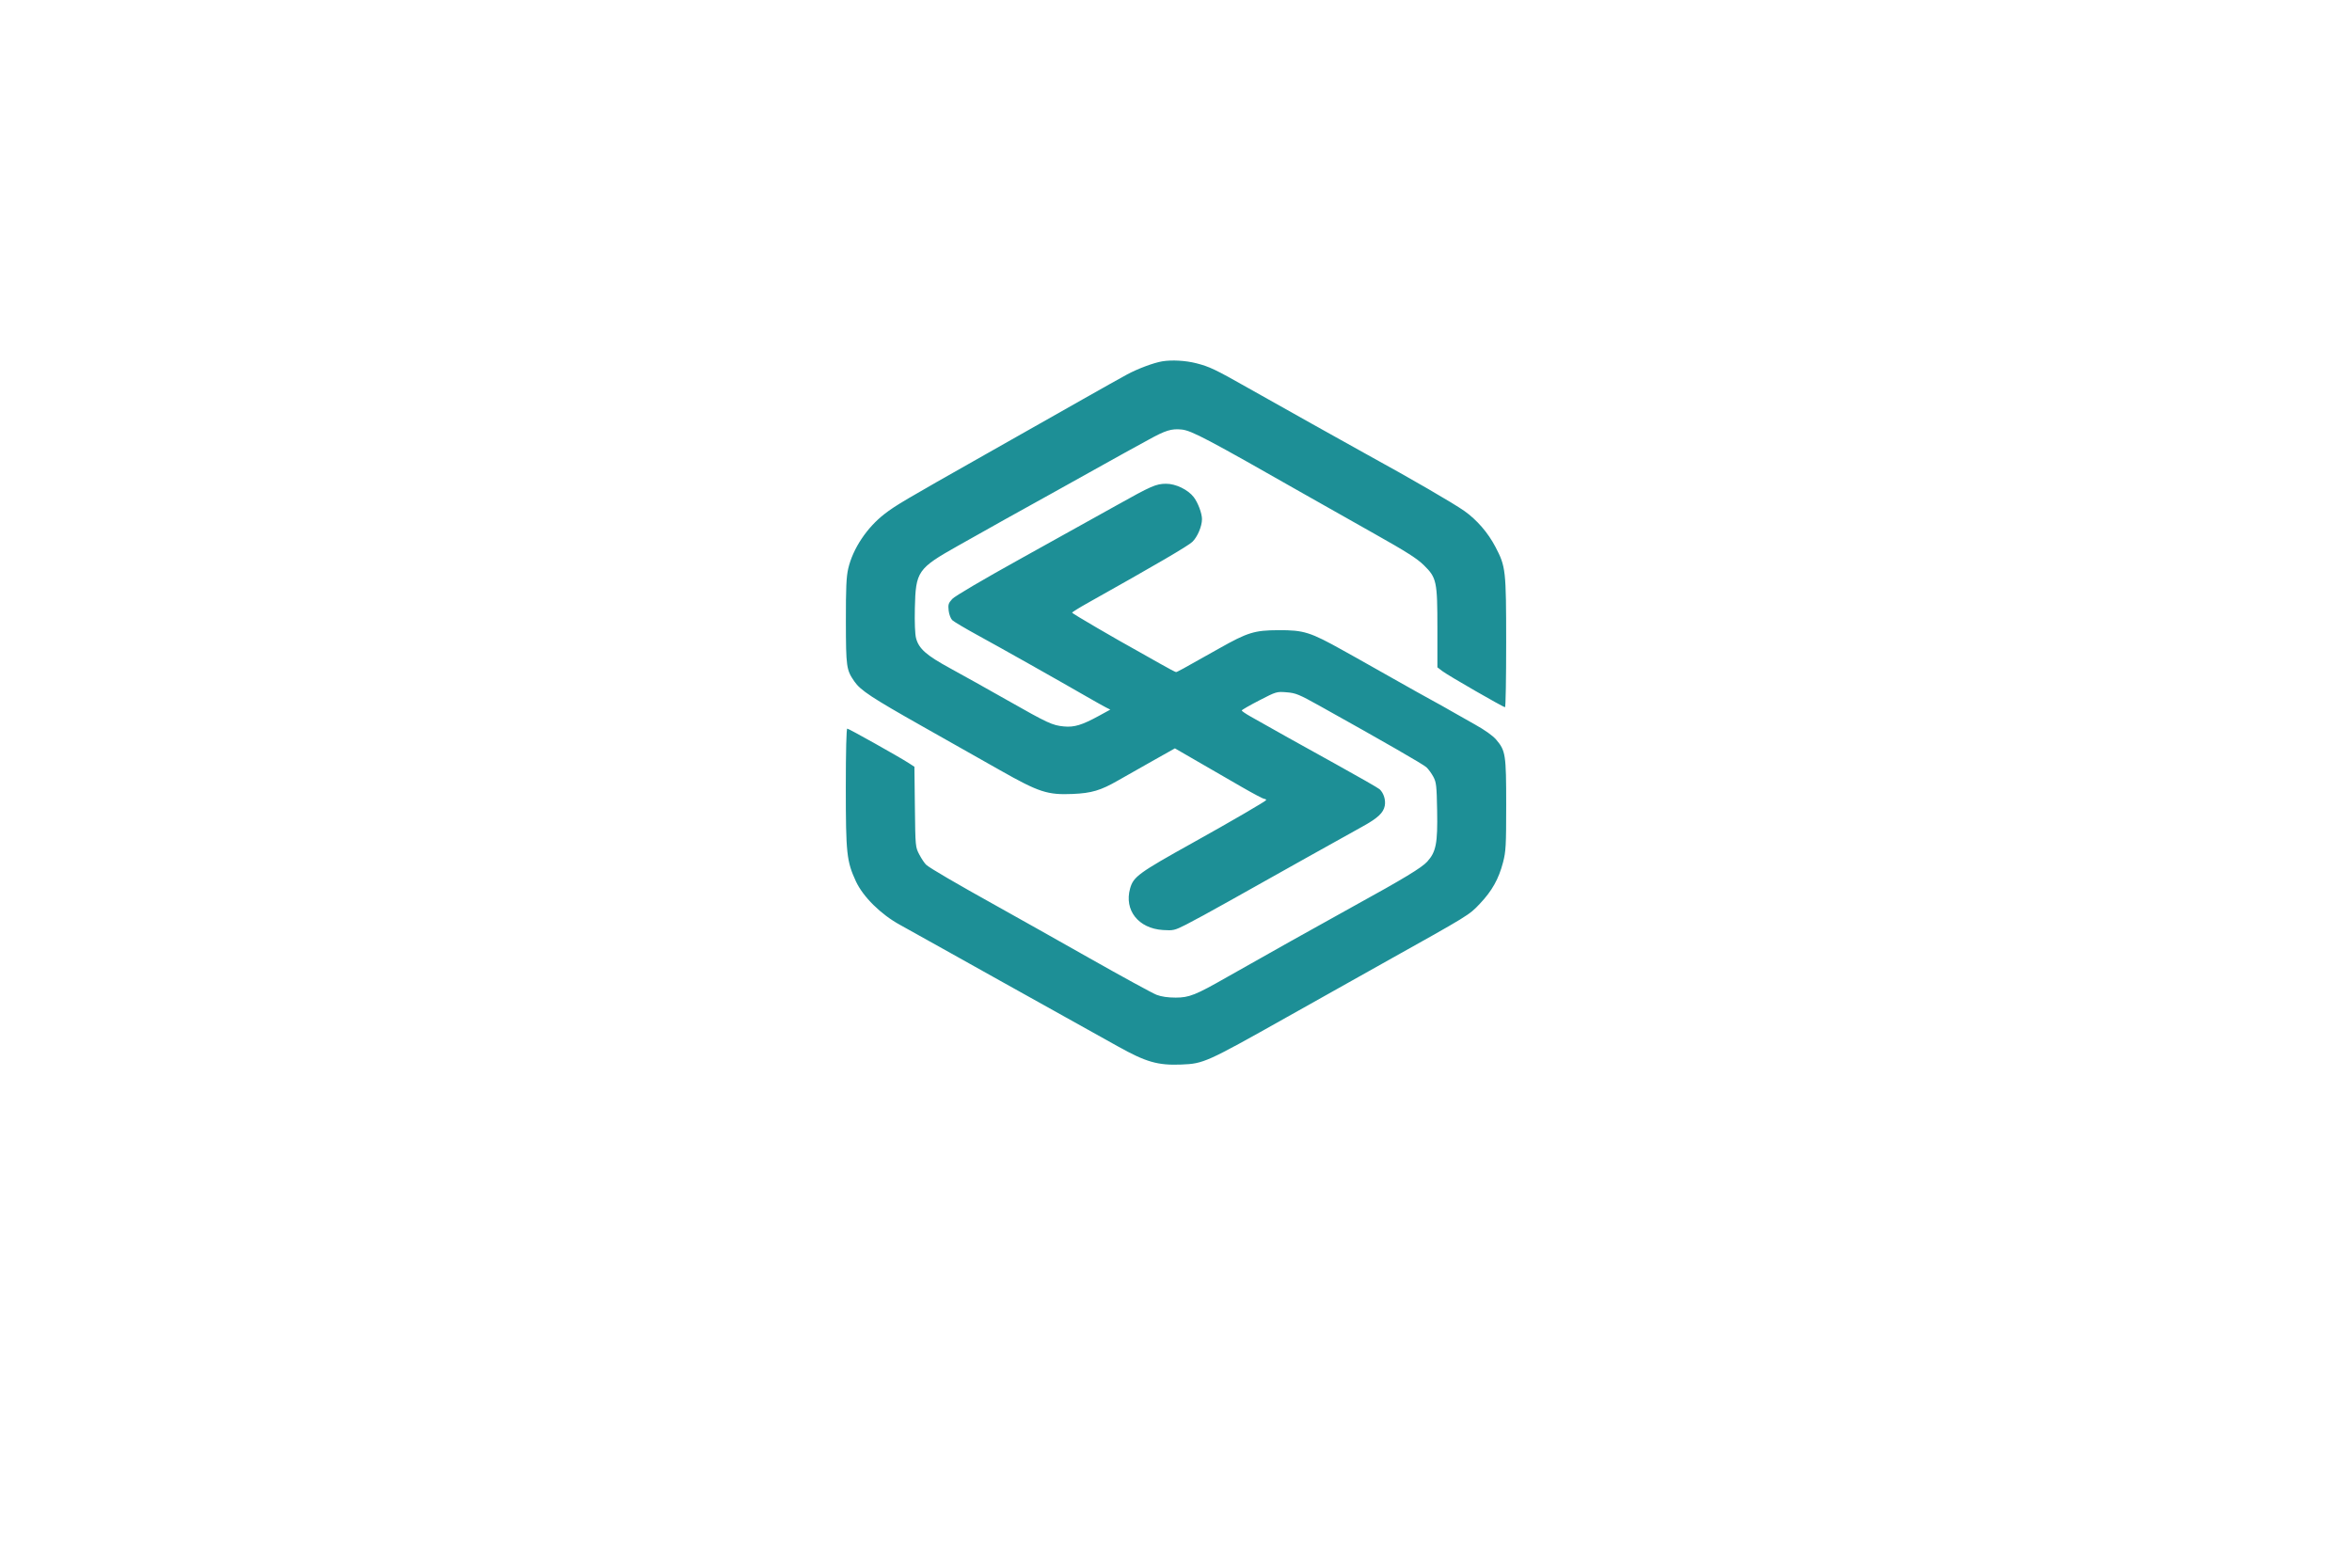
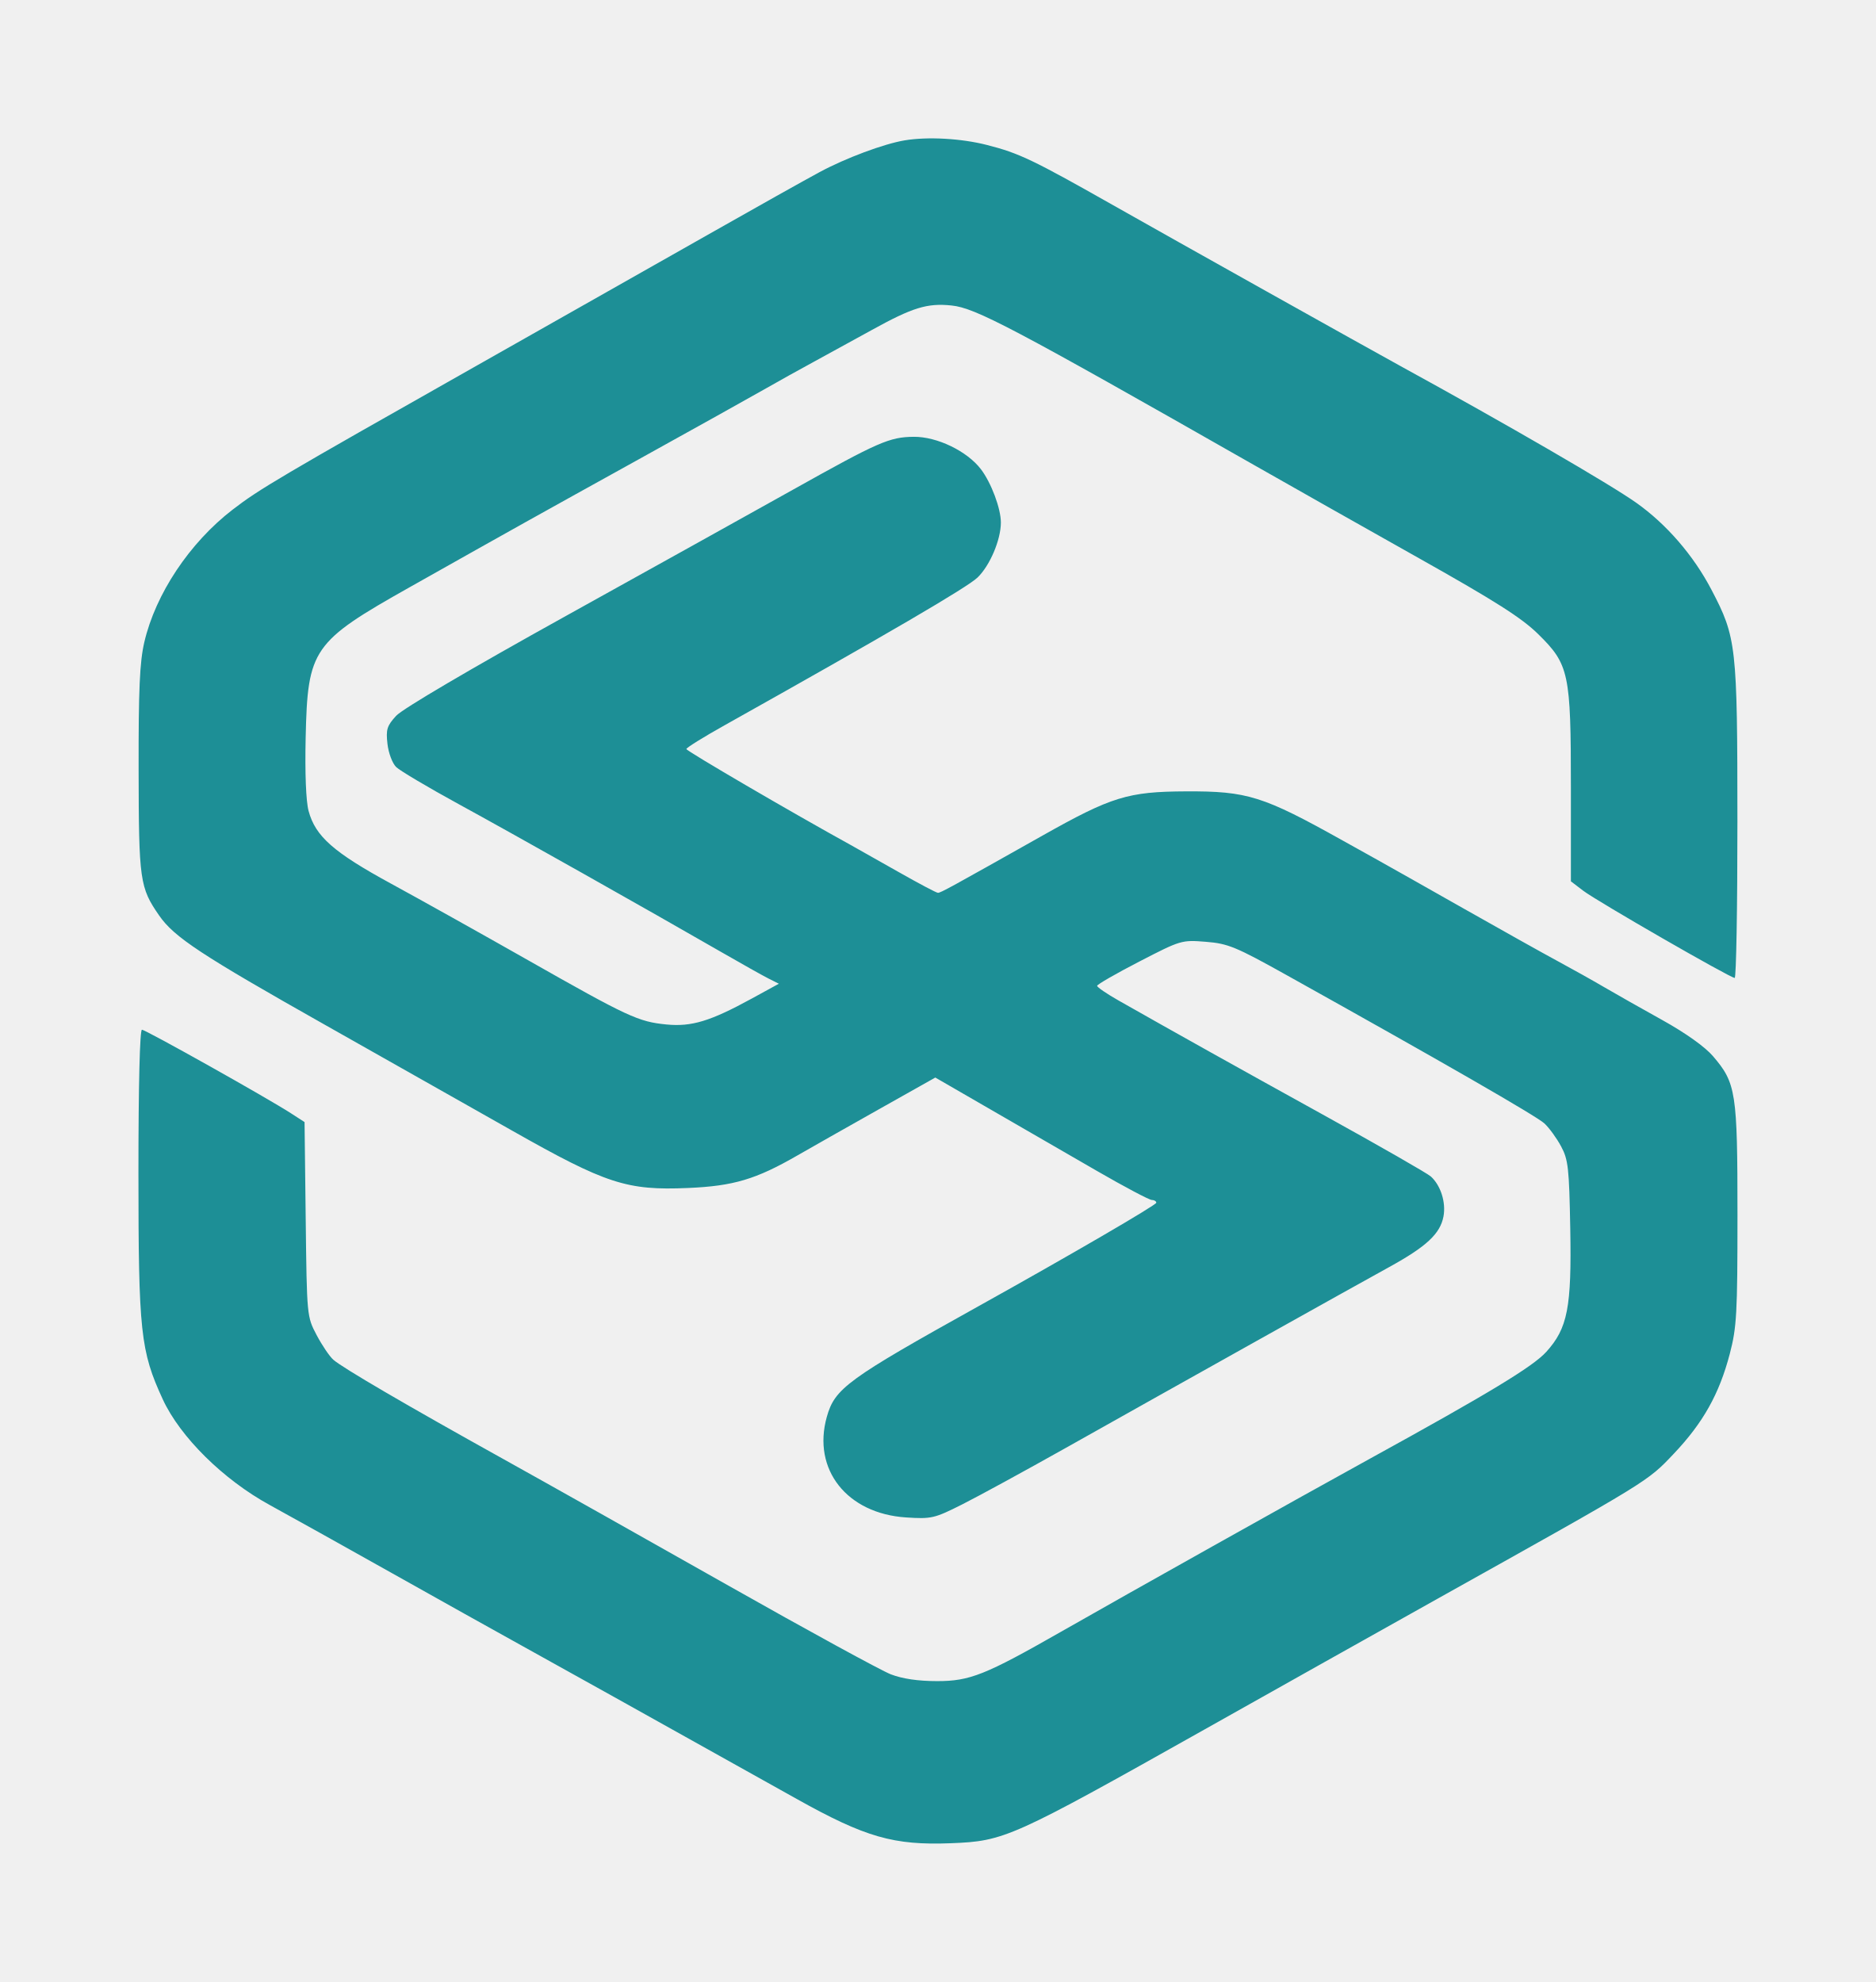
- <svg xmlns="http://www.w3.org/2000/svg" width="1536" zoomAndPan="magnify" viewBox="0 0 1152 768" height="1024" preserveAspectRatio="xMidYMid meet" version="1.0">
-   <rect x="-115.2" width="1382.4" fill="#ffffff" y="-76.8" height="921.6" fill-opacity="1" />
-   <rect x="-115.2" width="1382.4" fill="#ffffff" y="-76.8" height="921.6" fill-opacity="1" />
+ <svg xmlns="http://www.w3.org/2000/svg" viewBox="386.27 148.62 379.45 400.97">
  <path fill="#1d8f96" d="M 569.262 177.016 C 565.035 177.723 557.316 180.605 552.039 183.449 C 548.953 185.113 539.18 190.59 530.328 195.617 C 521.473 200.645 500.078 212.762 482.781 222.543 C 442.773 245.172 438.719 247.566 433.32 251.727 C 424.609 258.441 417.723 268.785 415.457 278.559 C 414.527 282.578 414.281 288.066 414.309 304.391 C 414.344 326.758 414.543 328.18 418.469 333.84 C 421.496 338.215 426.926 341.793 452.086 355.996 C 464.695 363.113 477.297 370.238 489.895 377.371 C 508.887 388.129 513.07 389.492 525.43 388.957 C 534.641 388.562 539.164 387.215 547.547 382.387 C 550.227 380.844 557.602 376.664 563.941 373.098 L 575.465 366.613 L 586.777 373.152 C 592.996 376.75 602.637 382.32 608.195 385.527 C 613.754 388.738 618.723 391.367 619.238 391.375 C 619.754 391.379 620.172 391.637 620.164 391.945 C 620.16 392.41 602.473 402.707 584.312 412.812 C 557.656 427.652 555.133 429.496 553.516 435.27 C 550.535 445.902 557.59 454.84 569.574 455.609 C 574.699 455.938 575.27 455.805 580.914 452.965 C 584.184 451.32 593.594 446.184 601.832 441.555 C 624.242 428.953 660.133 408.879 667.277 404.953 C 674.809 400.812 677.602 398.207 678.258 394.711 C 678.789 391.879 677.699 388.434 675.699 386.625 C 675.016 386.008 665.359 380.473 654.242 374.324 C 635.891 364.18 624.555 357.844 612.5 351.008 C 610.133 349.664 608.195 348.336 608.195 348.059 C 608.195 347.785 612.027 345.574 616.715 343.156 C 625.125 338.809 625.293 338.758 630.195 339.152 C 634.691 339.512 636.227 340.148 646.57 345.914 C 677.957 363.414 697.094 374.426 698.676 375.898 C 699.645 376.797 701.16 378.883 702.043 380.527 C 703.492 383.219 703.68 384.91 703.902 397.168 C 704.195 413.133 703.379 417.32 699.059 422.102 C 696.359 425.09 687.457 430.48 663.227 443.805 C 649.422 451.395 614.422 471.008 600.91 478.723 C 585.582 487.473 582.457 488.719 575.844 488.719 C 571.992 488.719 568.82 488.254 566.461 487.344 C 564.5 486.586 549.59 478.438 533.32 469.234 C 517.055 460.031 496.672 448.566 488.023 443.758 C 468.391 432.844 455.5 425.309 453.688 423.695 C 452.922 423.016 451.406 420.773 450.32 418.715 C 448.348 414.98 448.34 414.914 448.109 395.297 L 447.875 375.621 L 445.113 373.836 C 440.289 370.719 415.723 356.941 414.984 356.941 C 414.551 356.941 414.273 368.133 414.273 385.801 C 414.273 418.121 414.684 421.93 419.199 431.719 C 422.719 439.34 431.457 447.973 440.855 453.105 C 444.559 455.133 455.68 461.328 465.562 466.879 C 475.445 472.43 486.395 478.547 489.895 480.477 C 495.699 483.672 520.109 497.285 547.398 512.539 C 561.324 520.324 567.039 521.969 578.621 521.516 C 589.465 521.094 590.84 520.477 629.91 498.508 C 645.621 489.668 661.348 480.848 677.078 472.039 C 720.121 447.988 719.473 448.387 724.84 442.723 C 730.781 436.453 734.043 430.633 736.172 422.504 C 737.574 417.129 737.727 414.426 737.727 394.371 C 737.727 369.57 737.445 367.742 732.773 362.289 C 731.152 360.395 727.242 357.609 722.52 354.984 C 718.324 352.652 713.035 349.66 710.77 348.332 C 708.508 347.004 704.293 344.645 701.41 343.09 C 698.531 341.539 689.938 336.734 682.32 332.414 C 674.699 328.094 666.785 323.625 664.723 322.48 C 662.664 321.336 659.633 319.648 657.984 318.727 C 641.75 309.648 638.613 308.66 626.164 308.719 C 614.438 308.77 611.113 309.793 597.148 317.664 C 578.289 328.289 576.555 329.242 575.996 329.242 C 575.691 329.242 572.113 327.348 568.047 325.039 C 563.98 322.727 559.641 320.277 558.406 319.598 C 546.426 312.996 525.09 300.535 525.109 300.152 C 525.121 299.883 528.574 297.734 532.785 295.379 C 565.879 276.832 581.965 267.434 584.02 265.445 C 586.52 263.023 588.727 257.809 588.727 254.328 C 588.727 251.492 586.777 246.281 584.688 243.543 C 581.891 239.879 575.809 236.945 571.102 236.988 C 566.199 237.031 563.953 238.016 546.676 247.684 C 539.125 251.91 518.461 263.402 500.754 273.223 C 481.461 283.926 467.699 292.02 466.414 293.422 C 464.543 295.461 464.316 296.191 464.645 299.109 C 464.855 300.965 465.641 303.055 466.414 303.805 C 467.184 304.547 472.863 307.918 479.039 311.293 C 490.059 317.312 517.414 332.723 532.199 341.242 C 536.316 343.617 540.617 346.023 541.754 346.598 L 543.82 347.633 L 538.395 350.605 C 529.961 355.219 526.176 356.371 521.086 355.879 C 515.402 355.328 513.316 354.359 493.059 342.859 C 483.703 337.547 471.25 330.59 465.391 327.398 C 453.73 321.047 450.078 317.828 448.691 312.684 C 448.164 310.727 447.938 305.062 448.098 297.852 C 448.5 279.891 449.465 278.496 469.188 267.391 C 491.043 255.082 494.156 253.348 515.352 241.609 C 526.676 235.336 538.133 228.953 540.809 227.422 C 544.16 225.516 547.531 223.641 550.918 221.797 C 553.801 220.234 559.023 217.371 562.523 215.434 C 570.867 210.82 573.809 209.91 578.746 210.422 C 583.602 210.922 590.934 214.789 640.016 242.742 C 647.43 246.965 662.418 255.434 673.324 261.566 C 688.773 270.25 694.09 273.633 697.402 276.891 C 703.668 283.051 704.031 284.758 704.031 308 L 704.031 326.918 L 706.543 328.832 C 709.309 330.941 736.266 346.461 737.164 346.461 C 737.473 346.461 737.719 332.227 737.715 314.828 C 737.703 279.184 737.523 277.594 732.465 267.93 C 728.82 260.965 723.367 254.66 717.246 250.328 C 711.914 246.555 690.973 234.41 669.59 222.691 C 662.824 218.984 623.664 197.062 611.191 189.996 C 595.18 180.93 592.406 179.605 585.914 177.949 C 580.715 176.617 573.918 176.238 569.262 177.016 " fill-opacity="1" fill-rule="evenodd" />
</svg>
